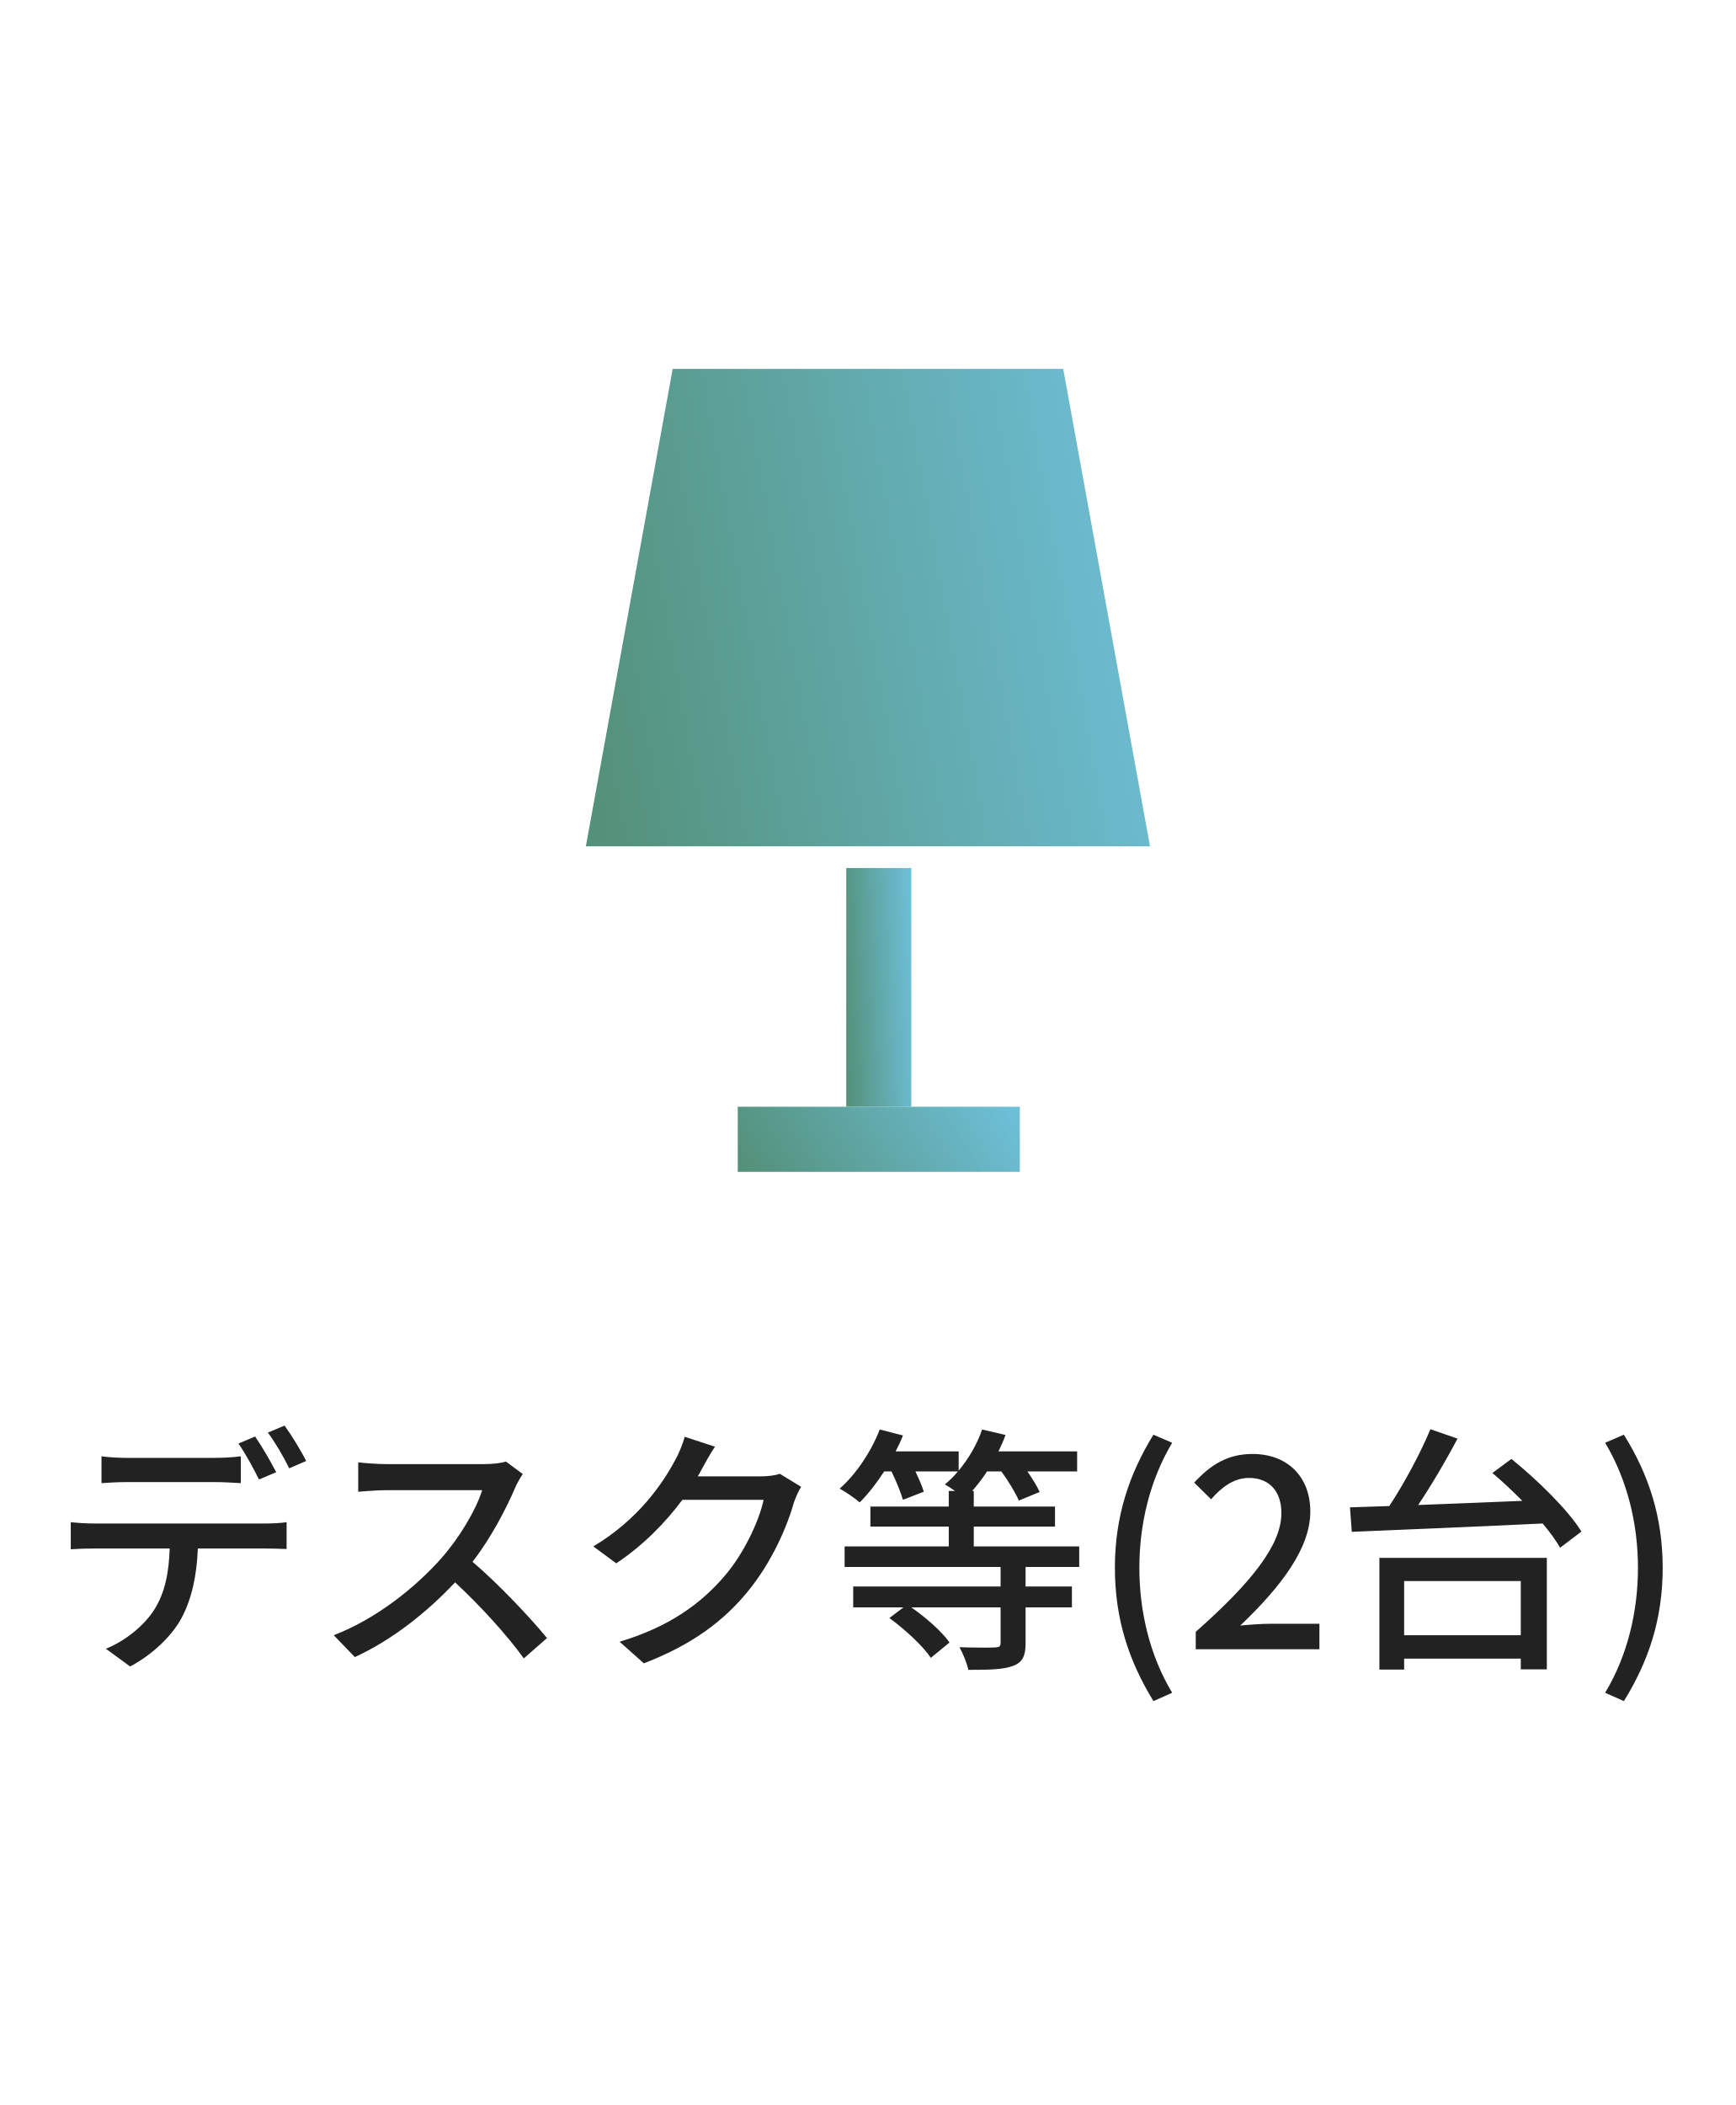
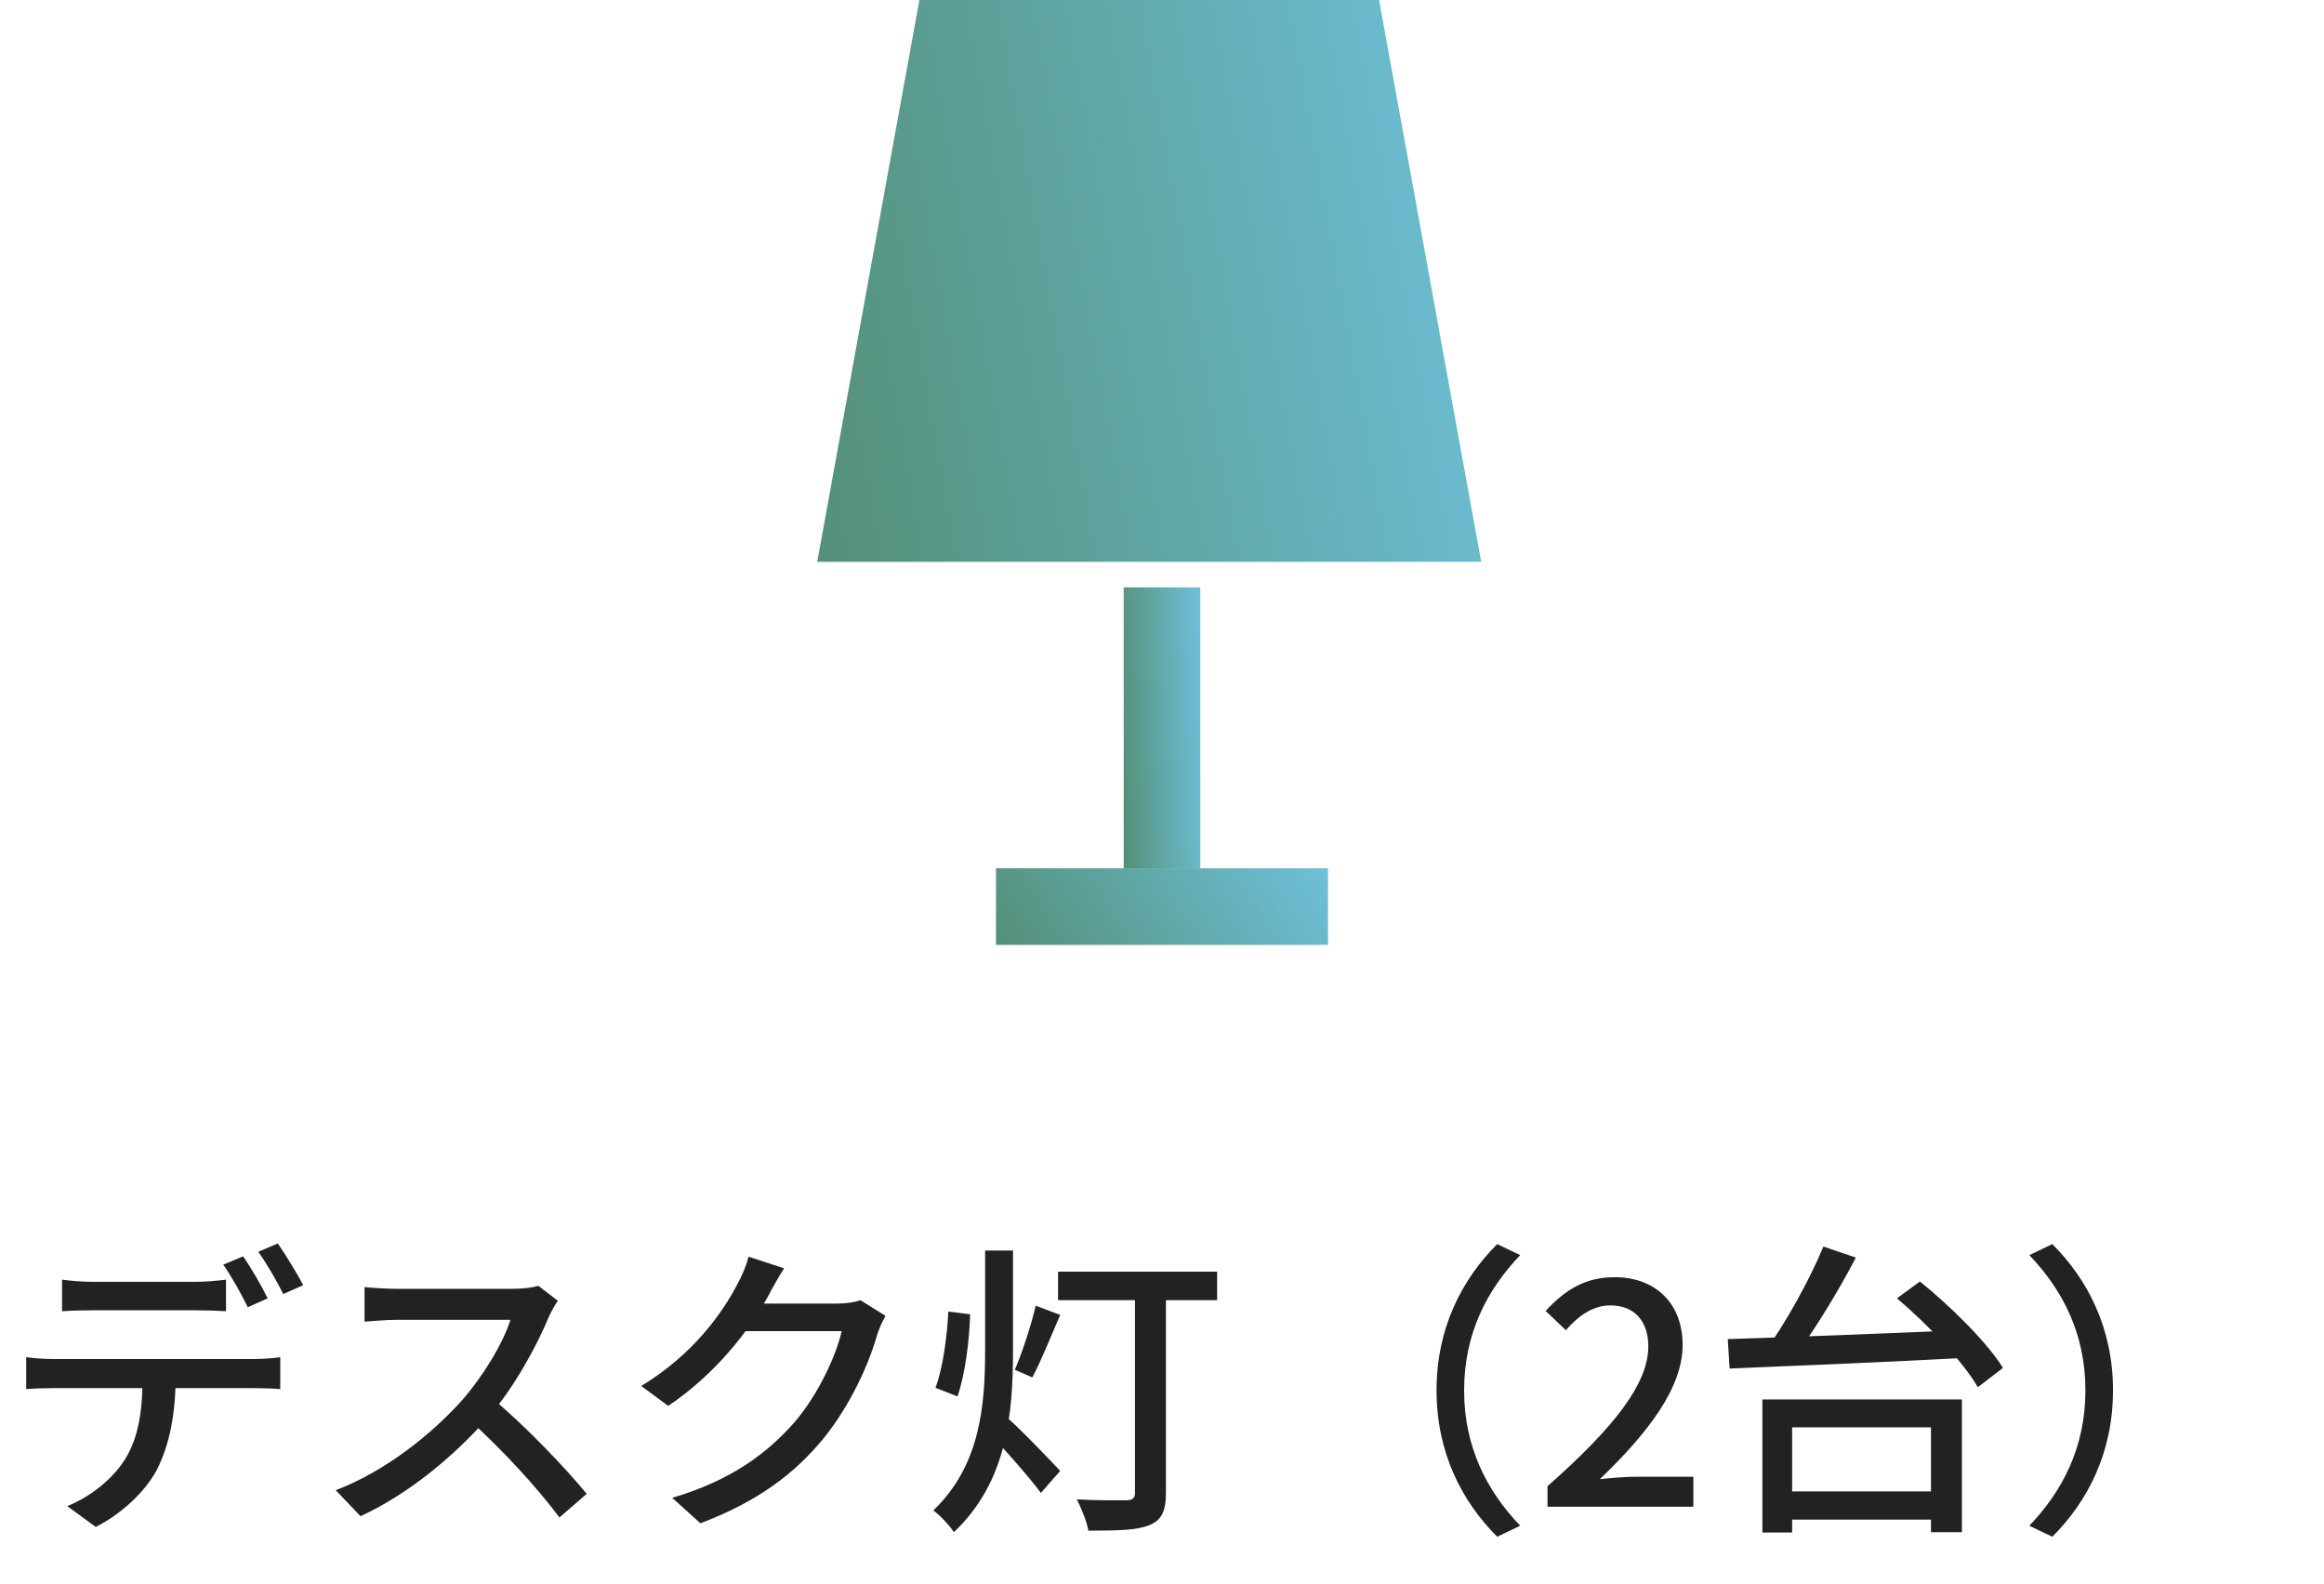
- <svg xmlns="http://www.w3.org/2000/svg" xmlns:xlink="http://www.w3.org/1999/xlink" fill="none" height="97" viewBox="0 0 80 97" width="80">
-   <linearGradient id="a">
-     <stop offset="0" stop-color="#54917a" />
-     <stop offset="1" stop-color="#6ec0da" />
-   </linearGradient>
-   <linearGradient id="b" gradientUnits="userSpaceOnUse" x1="27.9" x2="55.942" xlink:href="#a" y1="39" y2="33.981" />
-   <linearGradient id="c" gradientUnits="userSpaceOnUse" x1="39.104" x2="42.438" xlink:href="#a" y1="51" y2="50.862" />
-   <linearGradient id="d" gradientUnits="userSpaceOnUse" x1="34.45" x2="44.564" xlink:href="#a" y1="54" y2="47.362" />
-   <path d="m31 17h18l4 22h-26z" fill="url(#b)" />
-   <path d="m39 40h3v11h-3z" fill="url(#c)" />
-   <path d="m34 51h13v3h-13z" fill="url(#d)" />
-   <path d="m12.729 67.84c-.24-.468-.672-1.212-.972-1.644l-.768.324c.324.456.708 1.176.948 1.656zm-2.832.456c.384 0 .816.024 1.2.048v-1.236c-.372.048-.828.072-1.2.072h-4.056c-.384 0-.804-.024-1.164-.072v1.236c.324-.024.768-.048 1.176-.048zm-5.544 1.908c-.372 0-.744-.024-1.092-.06v1.248c.336-.024.732-.036 1.092-.036h3.468c-.036 1.068-.204 2.028-.72 2.832-.468.732-1.332 1.428-2.22 1.788l1.116.816c1.032-.54 1.944-1.428 2.376-2.244.456-.864.696-1.92.744-3.192h3.084c.312 0 .732.012 1.008.024v-1.236c-.3.048-.756.06-1.008.06zm7.992-4.188c.336.444.732 1.128.984 1.644l.78-.336c-.216-.444-.672-1.188-.996-1.632zm10.968 1.332c-.204.072-.6.12-1.044.12h-4.452c-.372 0-1.068-.048-1.308-.084v1.356c.192-.012.84-.072 1.308-.072h4.404c-.288.936-1.092 2.256-1.908 3.168-1.188 1.332-2.988 2.772-4.932 3.516l.972 1.008c1.728-.792 3.336-2.076 4.62-3.444 1.188 1.104 2.388 2.424 3.168 3.504l1.068-.936c-.744-.912-2.196-2.46-3.432-3.516.84-1.08 1.548-2.436 1.968-3.42.084-.204.264-.504.348-.624zm12.624.564c-.228.084-.564.12-.9.12h-2.88c.06-.096.12-.204.168-.3.132-.24.384-.708.624-1.068l-1.392-.456c-.096.348-.3.84-.444 1.08-.564 1.056-1.68 2.724-3.768 3.972l1.056.78c1.26-.84 2.28-1.896 3.048-2.928h3.744c-.216 1.008-.936 2.52-1.824 3.54-1.068 1.236-2.496 2.304-4.812 3l1.116.996c2.244-.864 3.696-1.968 4.8-3.324 1.08-1.32 1.788-2.928 2.112-4.08.084-.24.216-.54.336-.732zm13.8 4.296v-.948h-4.86v-.912h3.744v-.924h-3.744v-.72h-.072c.24-.276.468-.564.684-.9h.66c.324.444.66.996.804 1.344l.96-.396c-.12-.276-.336-.612-.564-.948h2.292v-.924h-3.624c.12-.252.228-.492.324-.756l-1.08-.252c-.228.684-.624 1.344-1.08 1.896v-.888h-2.904c.12-.24.24-.48.336-.732l-1.068-.276c-.396 1.02-1.092 2.064-1.848 2.724.264.144.72.456.924.636.384-.384.78-.888 1.128-1.428h.336c.216.444.432.972.528 1.308l.96-.372c-.072-.252-.228-.6-.384-.936h1.956c-.18.228-.384.42-.6.6.132.072.3.18.468.3h-.288v.72h-3.612v.924h3.612v.912h-4.8v.948h7.188v.9h-6.792v.96h2.316l-.648.492c.72.528 1.548 1.284 1.908 1.836l.864-.708c-.348-.504-1.092-1.152-1.764-1.62h4.116v1.632c0 .168-.048.204-.264.216-.204.012-.912.012-1.632-.012.156.276.348.732.408 1.044.948 0 1.608-.012 2.052-.18.444-.156.588-.456.588-1.044v-1.656h2.136v-.96h-2.136v-.9zm3.42 6.18.864-.384c-1.032-1.716-1.512-3.744-1.512-5.76 0-2.004.48-4.032 1.512-5.76l-.864-.372c-1.116 1.812-1.776 3.768-1.776 6.132 0 2.388.66 4.32 1.776 6.144zm1.95-2.388h5.7v-1.176h-2.208c-.432 0-.984.036-1.44.084 1.872-1.788 3.228-3.552 3.228-5.256 0-1.596-1.044-2.652-2.664-2.652-1.152 0-1.932.504-2.688 1.32l.78.768c.468-.54 1.044-.984 1.74-.984.984 0 1.5.66 1.5 1.62 0 1.452-1.344 3.168-3.948 5.472zm14.98-3.144v2.496h-5.376v-2.496zm-6.516 4.08h1.14v-.504h5.376v.492h1.2v-5.136h-7.716zm5.208-9.06c.456.384.924.828 1.38 1.284-1.644.072-3.3.132-4.8.192.624-.936 1.284-2.052 1.812-3.06l-1.248-.432c-.456 1.092-1.2 2.484-1.896 3.54l-1.812.06.084 1.128c2.208-.096 5.592-.228 8.796-.384.336.396.612.78.804 1.116l.984-.744c-.624-1.008-2.04-2.388-3.228-3.348zm6.06 10.512c1.128-1.824 1.788-3.756 1.788-6.144 0-2.364-.66-4.32-1.788-6.132l-.864.372c1.032 1.728 1.512 3.756 1.512 5.76 0 2.016-.48 4.044-1.512 5.76z" fill="#222" />
+ <svg xmlns="http://www.w3.org/2000/svg" width="91" height="62" viewBox="0 0 91 62" fill="none">
+   <path d="M36 0H54L58 22H32L36 0Z" fill="url(#paint0_linear_432_1027)" />
+   <rect x="44" y="23" width="3" height="11" fill="url(#paint1_linear_432_1027)" />
+   <rect x="39" y="34" width="13" height="3" fill="url(#paint2_linear_432_1027)" />
+   <path d="M2.43 50.108V51.344C2.766 51.32 3.21 51.308 3.618 51.308C4.326 51.308 6.978 51.308 7.662 51.308C8.034 51.308 8.478 51.32 8.85 51.344V50.108C8.478 50.156 8.034 50.192 7.662 50.192C6.978 50.192 4.326 50.192 3.606 50.192C3.21 50.192 2.79 50.156 2.43 50.108ZM1.026 53.144V54.392C1.35 54.368 1.758 54.356 2.106 54.356C2.826 54.356 9.294 54.356 9.966 54.356C10.278 54.356 10.698 54.368 10.974 54.392V53.144C10.674 53.192 10.218 53.216 9.966 53.216C9.294 53.216 2.826 53.216 2.106 53.216C1.734 53.216 1.362 53.192 1.026 53.144ZM6.882 53.78L5.586 53.792C5.586 55.1 5.466 56.264 4.866 57.188C4.386 57.932 3.534 58.616 2.634 58.976L3.75 59.792C4.794 59.264 5.706 58.376 6.138 57.56C6.654 56.552 6.882 55.316 6.882 53.78ZM9.522 49.196L8.742 49.52C9.066 49.976 9.462 50.696 9.702 51.188L10.482 50.84C10.254 50.372 9.822 49.628 9.522 49.196ZM10.878 48.692L10.11 49.016C10.446 49.472 10.83 50.156 11.094 50.672L11.874 50.324C11.646 49.892 11.19 49.136 10.878 48.692ZM21.846 50.936L21.078 50.348C20.862 50.42 20.478 50.468 20.034 50.468C19.542 50.468 16.11 50.468 15.57 50.468C15.21 50.468 14.502 50.432 14.274 50.396V51.752C14.454 51.74 15.114 51.68 15.57 51.68C16.026 51.68 19.53 51.68 19.986 51.68C19.698 52.616 18.882 53.936 18.078 54.848C16.89 56.168 15.078 57.62 13.146 58.352L14.118 59.372C16.002 58.496 17.754 57.044 19.098 55.52C20.106 54.38 21.018 52.712 21.498 51.548C21.582 51.356 21.762 51.044 21.846 50.936ZM19.254 54.74L18.378 55.604C19.662 56.756 21.03 58.244 21.906 59.42L22.974 58.496C22.17 57.512 20.526 55.784 19.254 54.74ZM34.674 51.524L33.69 50.912C33.462 50.996 33.138 51.044 32.79 51.044C32.418 51.044 29.646 51.044 29.142 51.044L28.686 52.124H32.958C32.73 53.132 32.01 54.632 31.134 55.664C30.054 56.9 28.638 57.968 26.322 58.652L27.426 59.648C29.682 58.796 31.122 57.692 32.238 56.336C33.306 55.016 34.026 53.408 34.35 52.256C34.422 52.016 34.566 51.716 34.674 51.524ZM30.702 49.664L29.31 49.208C29.226 49.568 29.01 50.048 28.866 50.3C28.314 51.356 27.186 53.012 25.11 54.272L26.166 55.052C28.002 53.816 29.334 52.112 30.09 50.732C30.21 50.492 30.474 50.024 30.702 49.664ZM38.574 48.968V52.868C38.574 55.04 38.382 57.392 36.546 59.144C36.798 59.324 37.182 59.732 37.35 59.996C39.438 58.028 39.666 55.364 39.666 52.868V48.968H38.574ZM37.134 51.356C37.086 52.328 36.918 53.588 36.63 54.344L37.494 54.68C37.794 53.804 37.962 52.472 37.986 51.464L37.134 51.356ZM40.554 51.128C40.386 51.872 40.026 52.964 39.738 53.636L40.422 53.936C40.758 53.312 41.154 52.316 41.514 51.488L40.554 51.128ZM39.414 55.496L38.706 56.084C39.21 56.612 40.302 57.836 40.758 58.46L41.514 57.596C41.178 57.236 39.834 55.832 39.414 55.496ZM41.43 49.796V50.912H47.658V49.796H41.43ZM44.442 50.252V58.448C44.442 58.664 44.358 58.736 44.118 58.748C43.866 58.748 42.978 58.76 42.162 58.712C42.342 59.048 42.558 59.6 42.618 59.936C43.746 59.936 44.514 59.924 45.006 59.72C45.486 59.528 45.654 59.168 45.654 58.46V50.252H44.442ZM56.25 54.44C56.25 56.888 57.246 58.796 58.626 60.176L59.526 59.744C58.218 58.376 57.33 56.66 57.33 54.44C57.33 52.232 58.218 50.516 59.526 49.148L58.626 48.716C57.246 50.096 56.25 52.004 56.25 54.44ZM60.594 59H66.306V57.824H64.098C63.666 57.824 63.102 57.872 62.646 57.92C64.518 56.12 65.886 54.356 65.886 52.664C65.886 51.056 64.842 50.012 63.222 50.012C62.07 50.012 61.29 50.504 60.522 51.332L61.314 52.088C61.782 51.548 62.358 51.116 63.054 51.116C64.038 51.116 64.542 51.776 64.542 52.724C64.542 54.176 63.21 55.892 60.594 58.196V59ZM69.526 58.4V59.504H76.222V58.4H69.526ZM69.01 54.8V60.008H70.174V55.892H75.61V59.996H76.822V54.8H69.01ZM71.398 48.812C70.858 50.12 69.886 51.872 69.094 52.94L70.102 53.36C70.906 52.316 71.926 50.672 72.67 49.244L71.398 48.812ZM74.278 50.84C75.49 51.86 76.87 53.324 77.446 54.32L78.43 53.564C77.806 52.556 76.378 51.152 75.178 50.18L74.278 50.84ZM67.654 52.436L67.726 53.588C70.054 53.492 73.666 53.348 77.014 53.168L77.074 52.076C73.714 52.22 70.006 52.364 67.654 52.436ZM82.738 54.44C82.738 52.004 81.742 50.096 80.362 48.716L79.462 49.148C80.77 50.516 81.658 52.232 81.658 54.44C81.658 56.66 80.77 58.376 79.462 59.744L80.362 60.176C81.742 58.796 82.738 56.888 82.738 54.44Z" fill="#222222" />
+   <defs>
+     <linearGradient id="paint0_linear_432_1027" x1="32.9" y1="22" x2="60.942" y2="16.981" gradientUnits="userSpaceOnUse">
+       <stop stop-color="#54917A" />
+       <stop offset="1" stop-color="#6EC0DA" />
+     </linearGradient>
+     <linearGradient id="paint1_linear_432_1027" x1="44.104" y1="34" x2="47.438" y2="33.862" gradientUnits="userSpaceOnUse">
+       <stop stop-color="#54917A" />
+       <stop offset="1" stop-color="#6EC0DA" />
+     </linearGradient>
+     <linearGradient id="paint2_linear_432_1027" x1="39.45" y1="37" x2="49.564" y2="30.362" gradientUnits="userSpaceOnUse">
+       <stop stop-color="#54917A" />
+       <stop offset="1" stop-color="#6EC0DA" />
+     </linearGradient>
+   </defs>
</svg>
